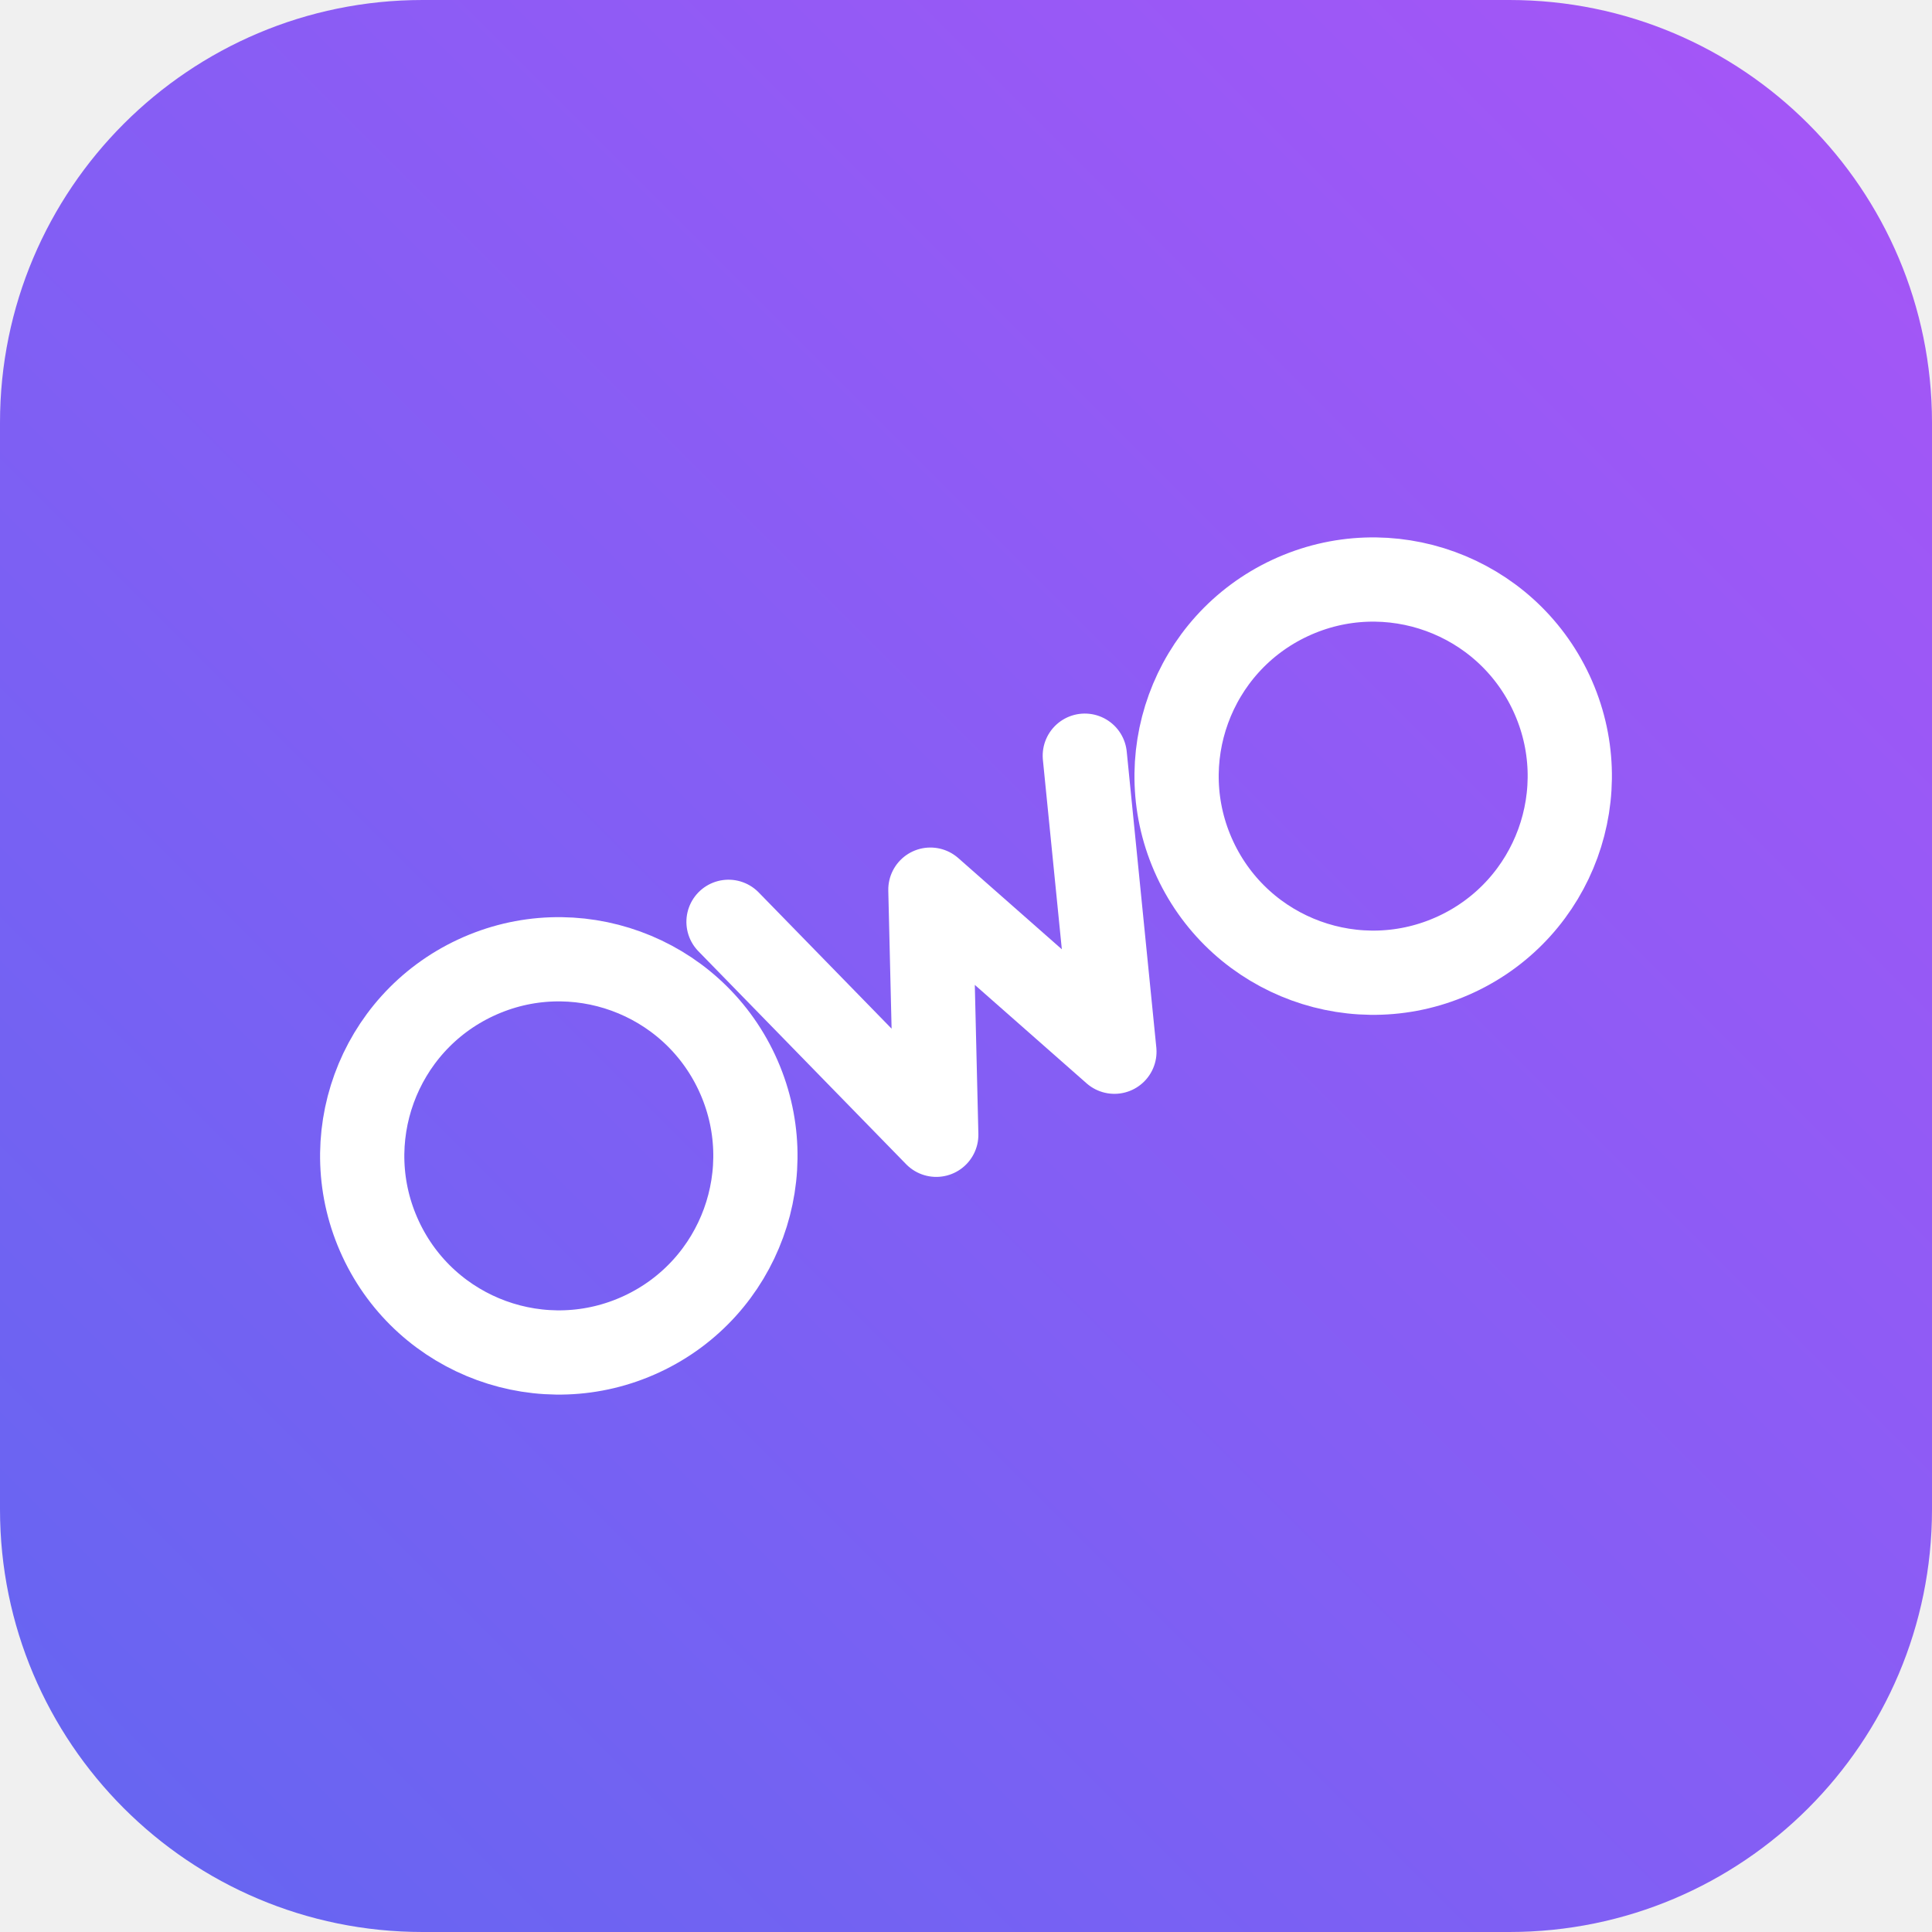
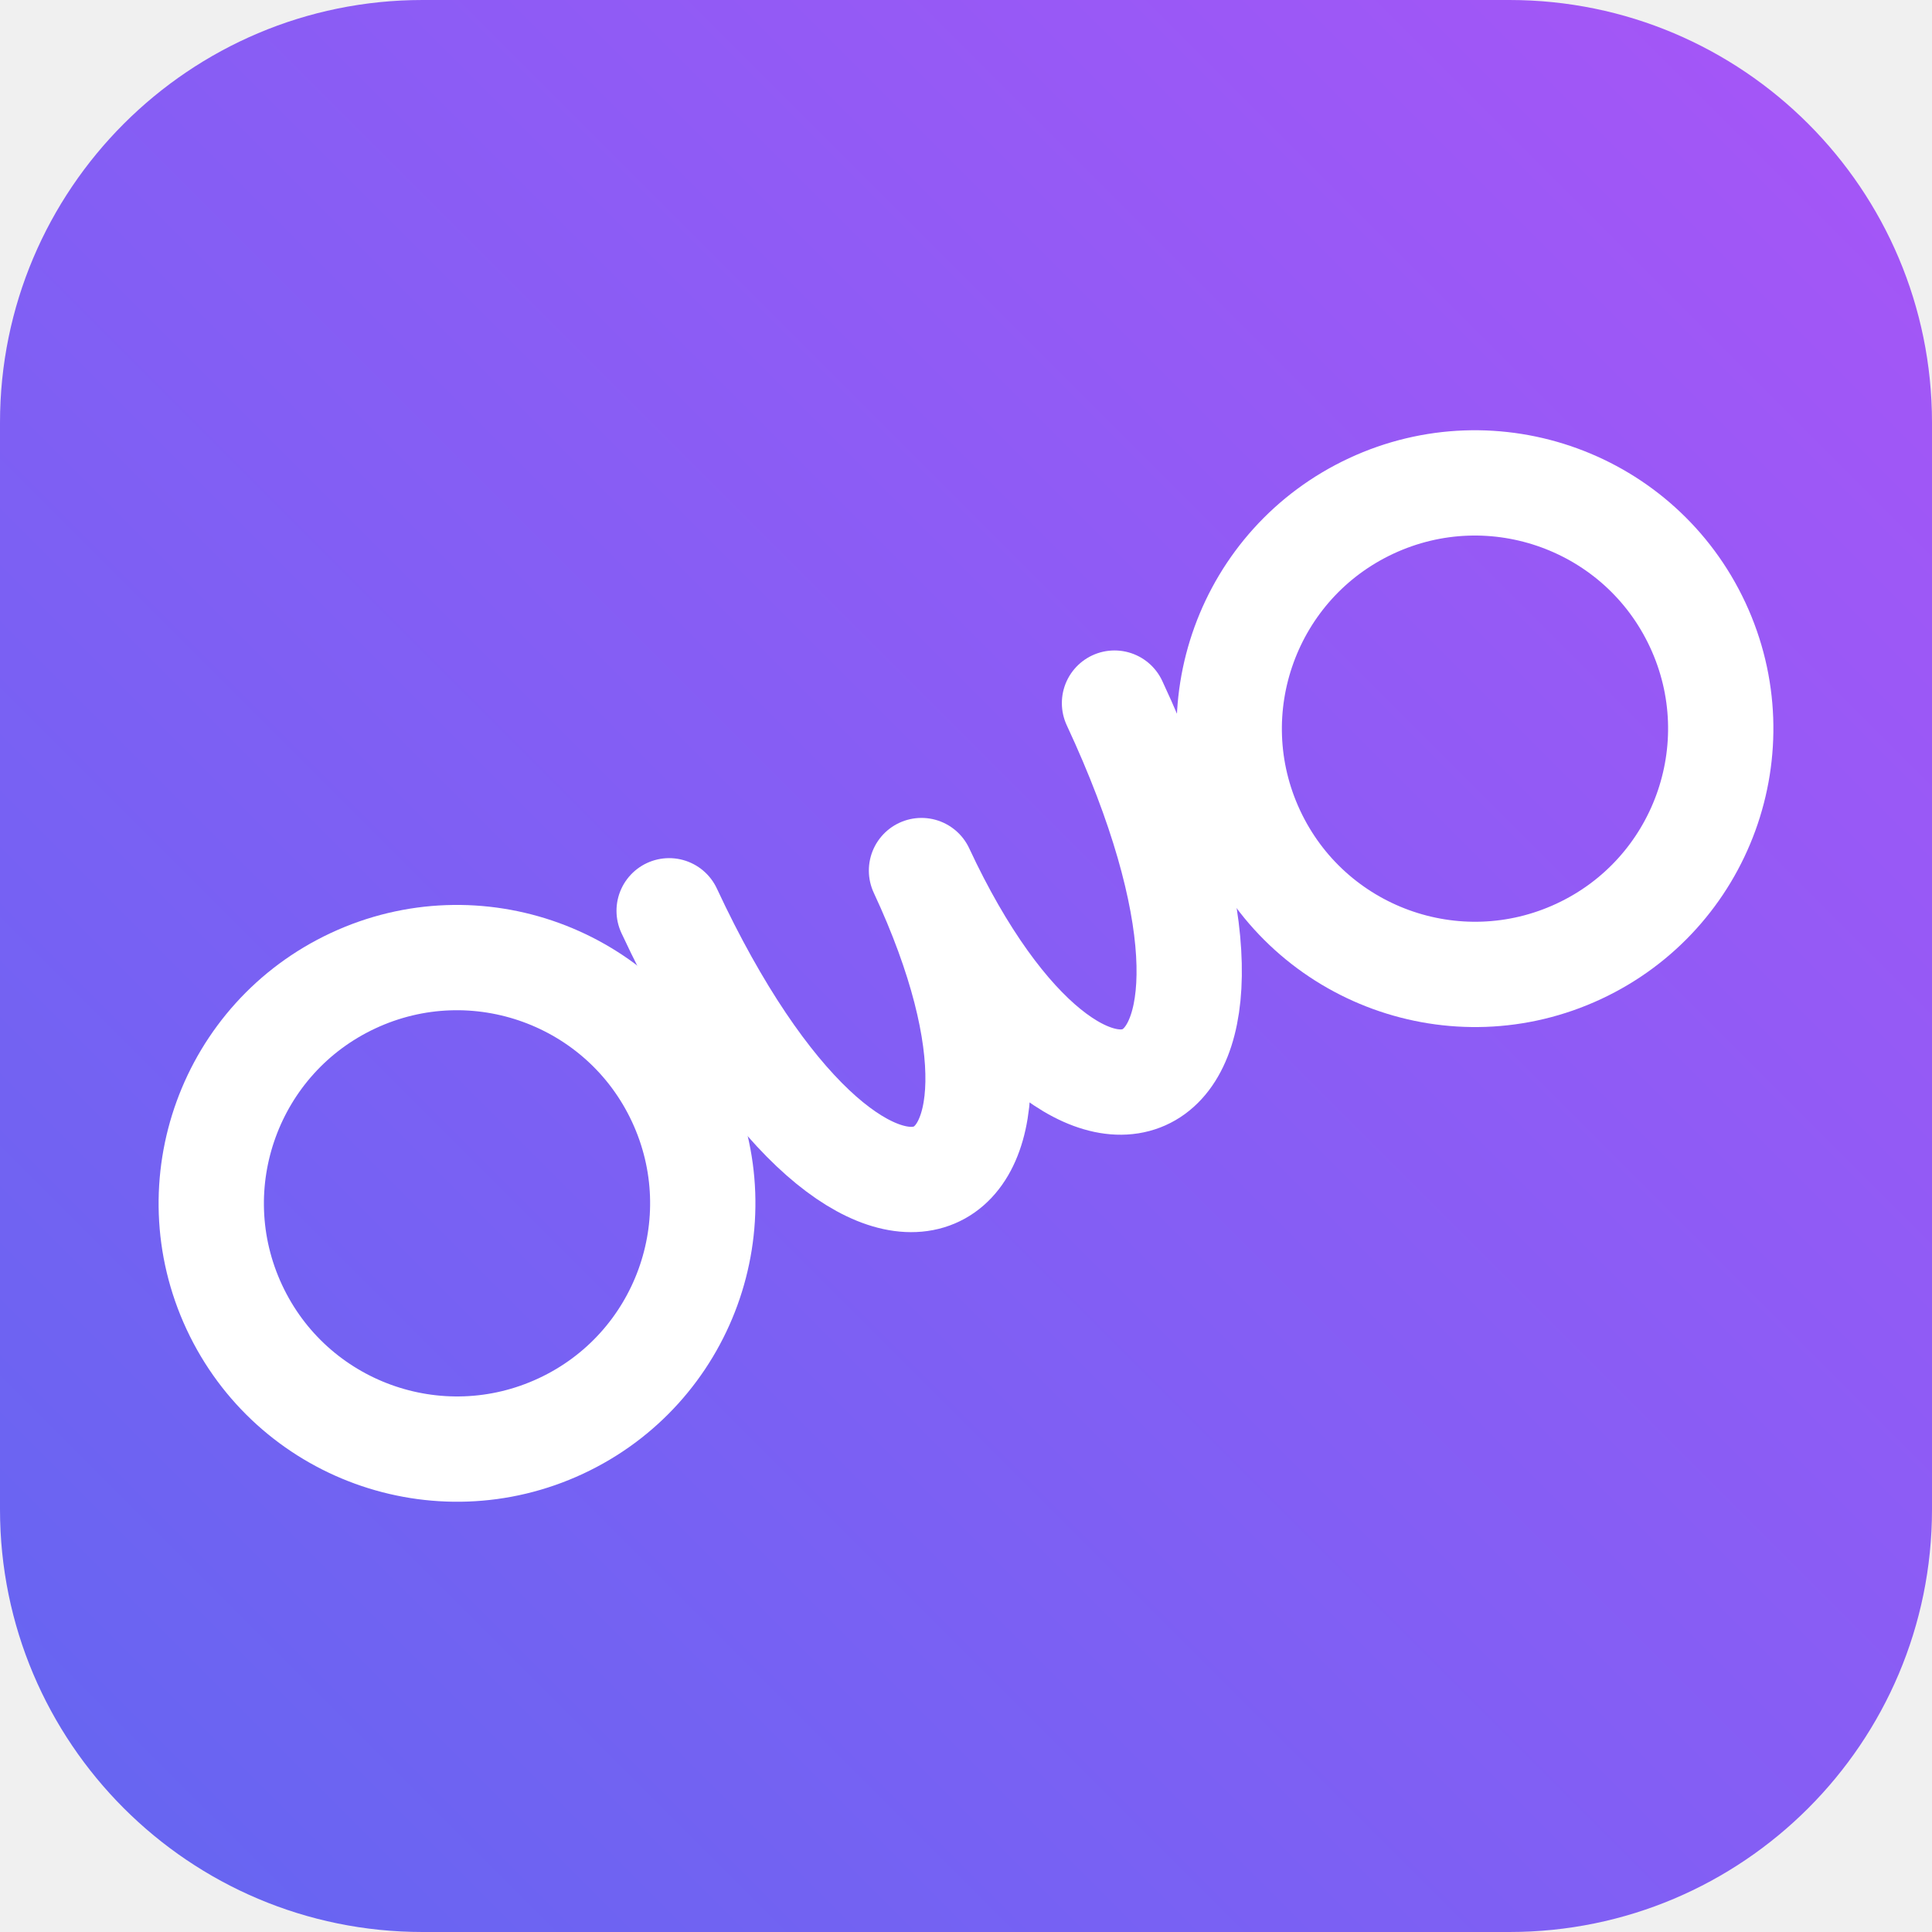
<svg xmlns="http://www.w3.org/2000/svg" viewBox="0 0 512 512" role="img" aria-label="OwOGG">
  <defs>
    <linearGradient id="bg" x1="0" y1="1" x2="1" y2="0">
      <stop offset="0" stop-color="#6366f1" />
      <stop offset="1" stop-color="#a855f7" />
    </linearGradient>
  </defs>
  <rect x="0" y="0" width="512" height="512" rx="112" ry="112" fill="url(#bg)" />
-   <g transform="translate(256,256) scale(7.44154) translate(-24,-8) rotate(-25,24,8)" fill="none" stroke="#ffffff" stroke-width="3" stroke-linecap="round" stroke-linejoin="round">
+   <g transform="translate(256,256) scale(9.301926) translate(-24,-8) rotate(-25,24,8)" fill="none" stroke="#ffffff" stroke-width="3" stroke-linecap="round" stroke-linejoin="round">
    <circle cx="8" cy="8" r="7" />
    <circle cx="40" cy="8" r="7" />
-     <path d="M17 3l3.5 10 3.5-8 3.5 8 3.5-10" />
+     <path d="M17 3C17 16 24 16 24 5C24 16 31 16 31 3" />
  </g>
</svg>
